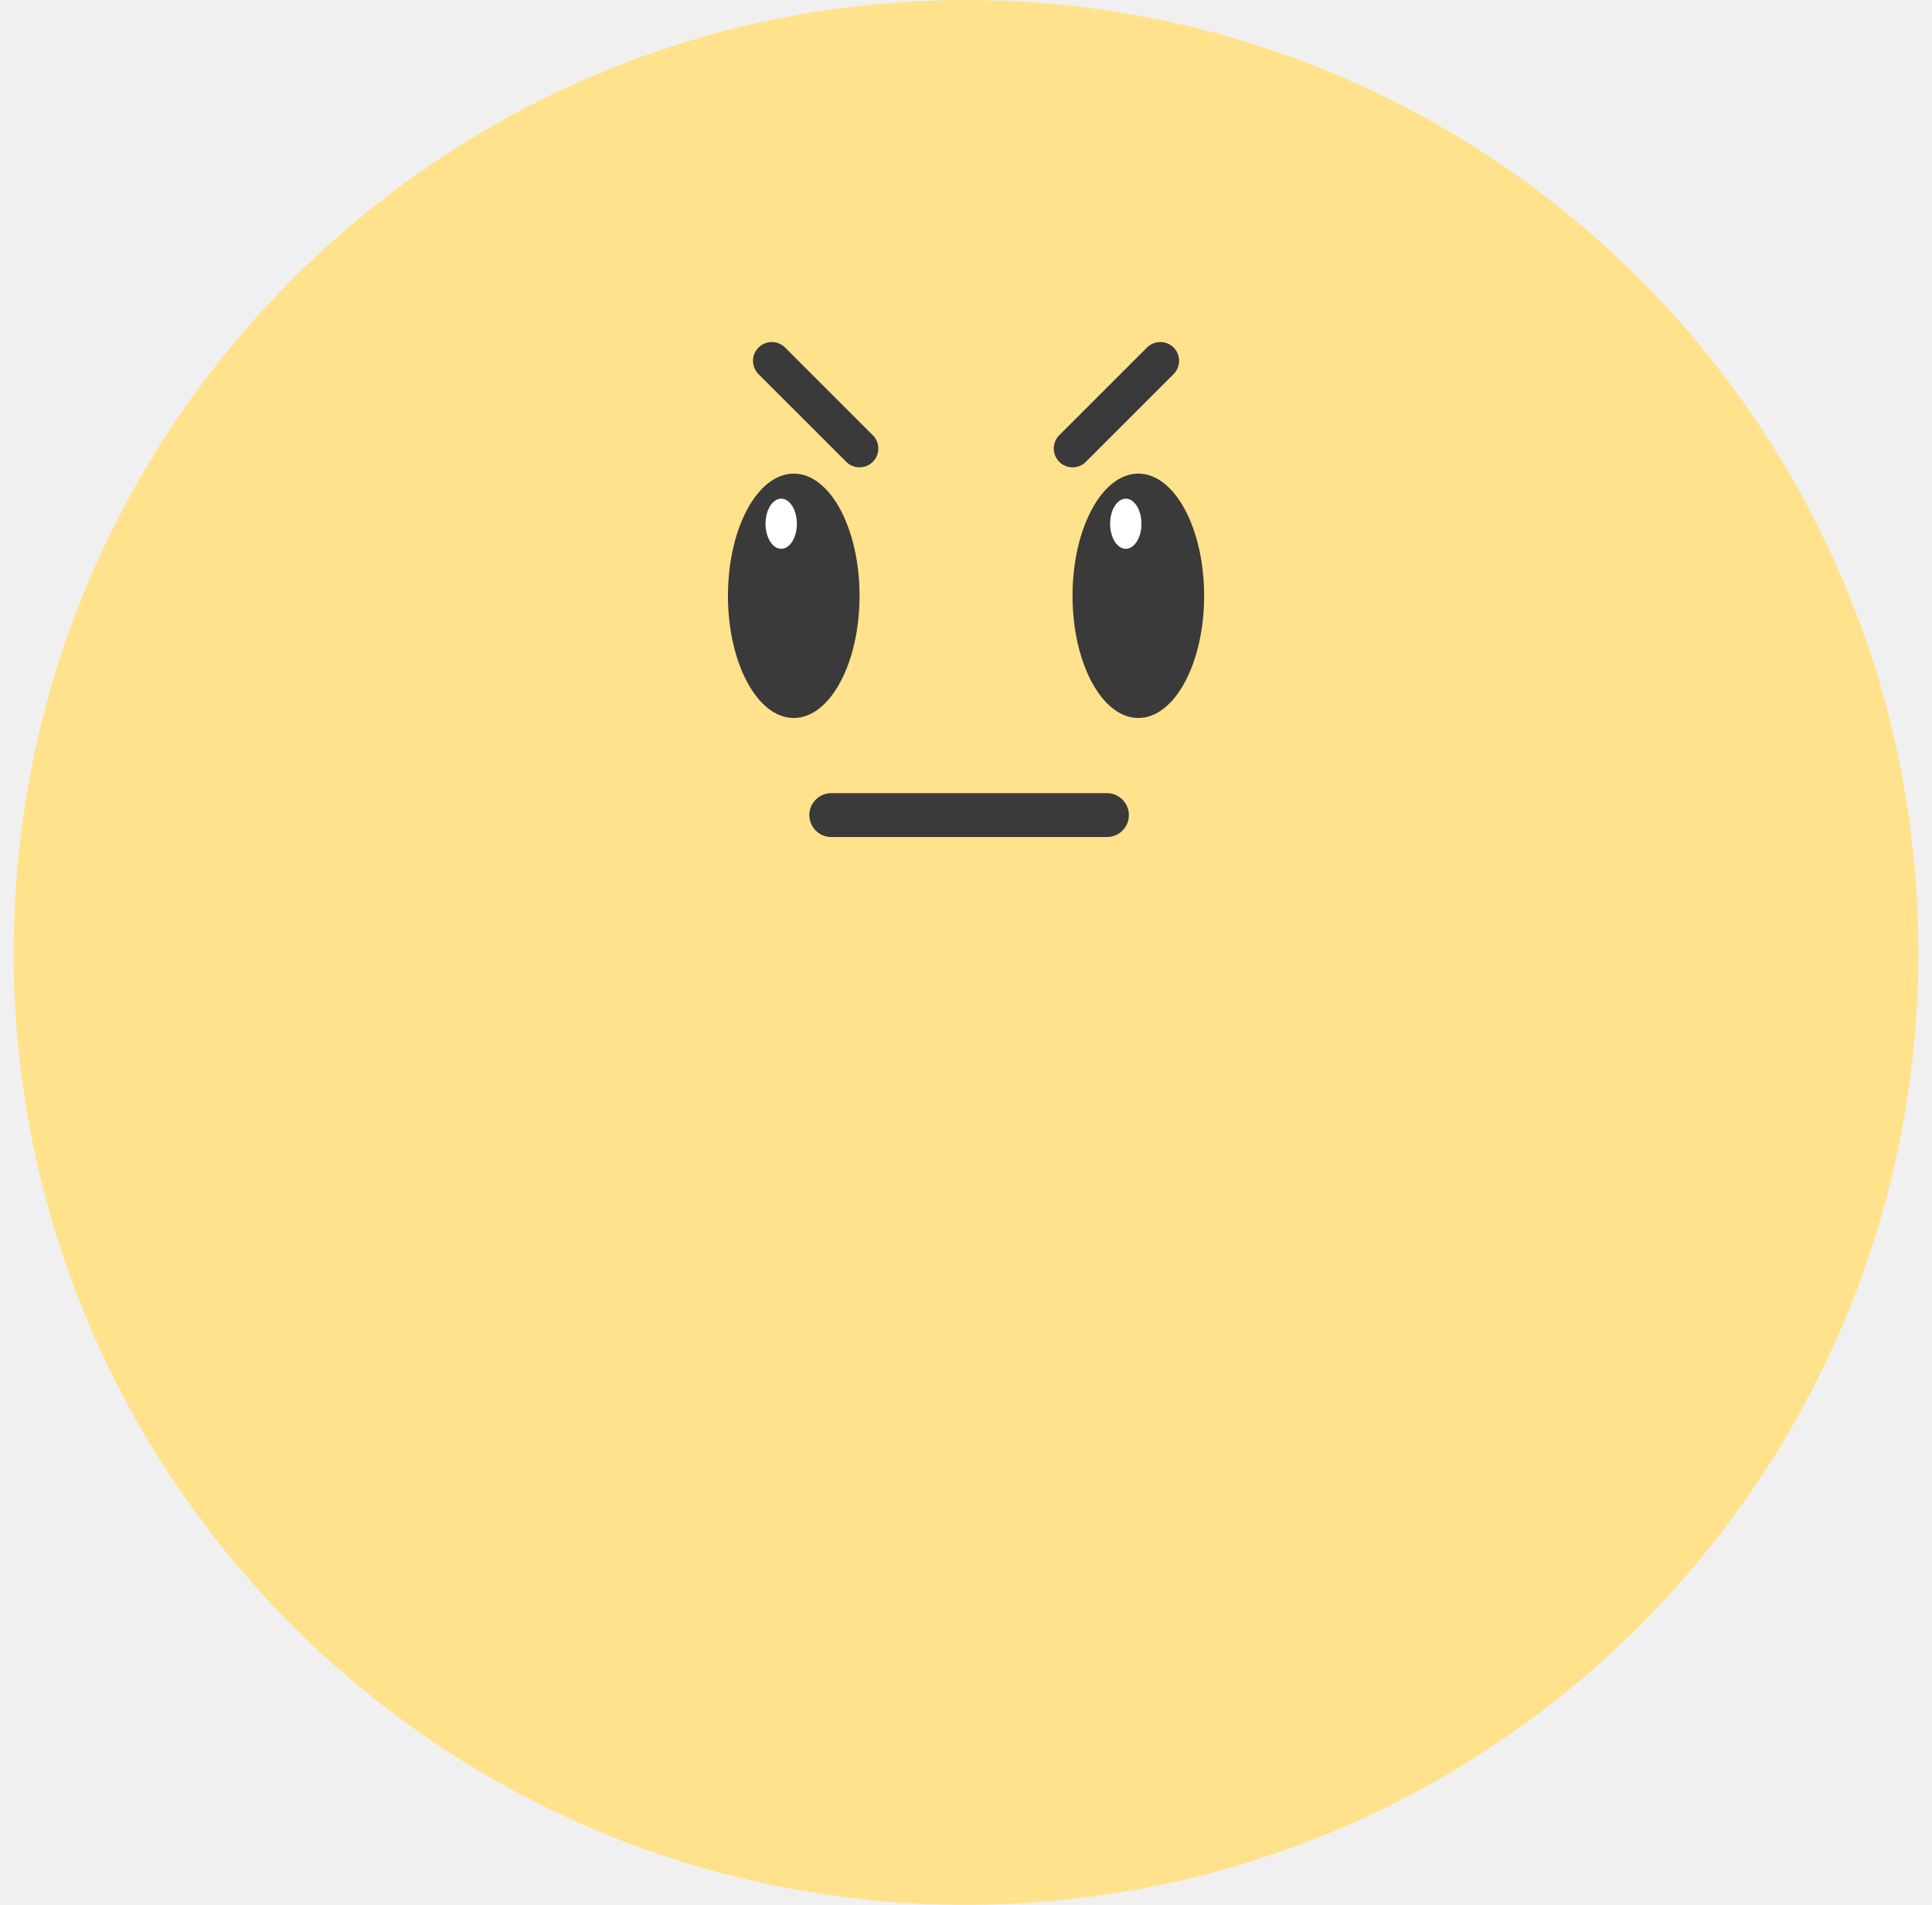
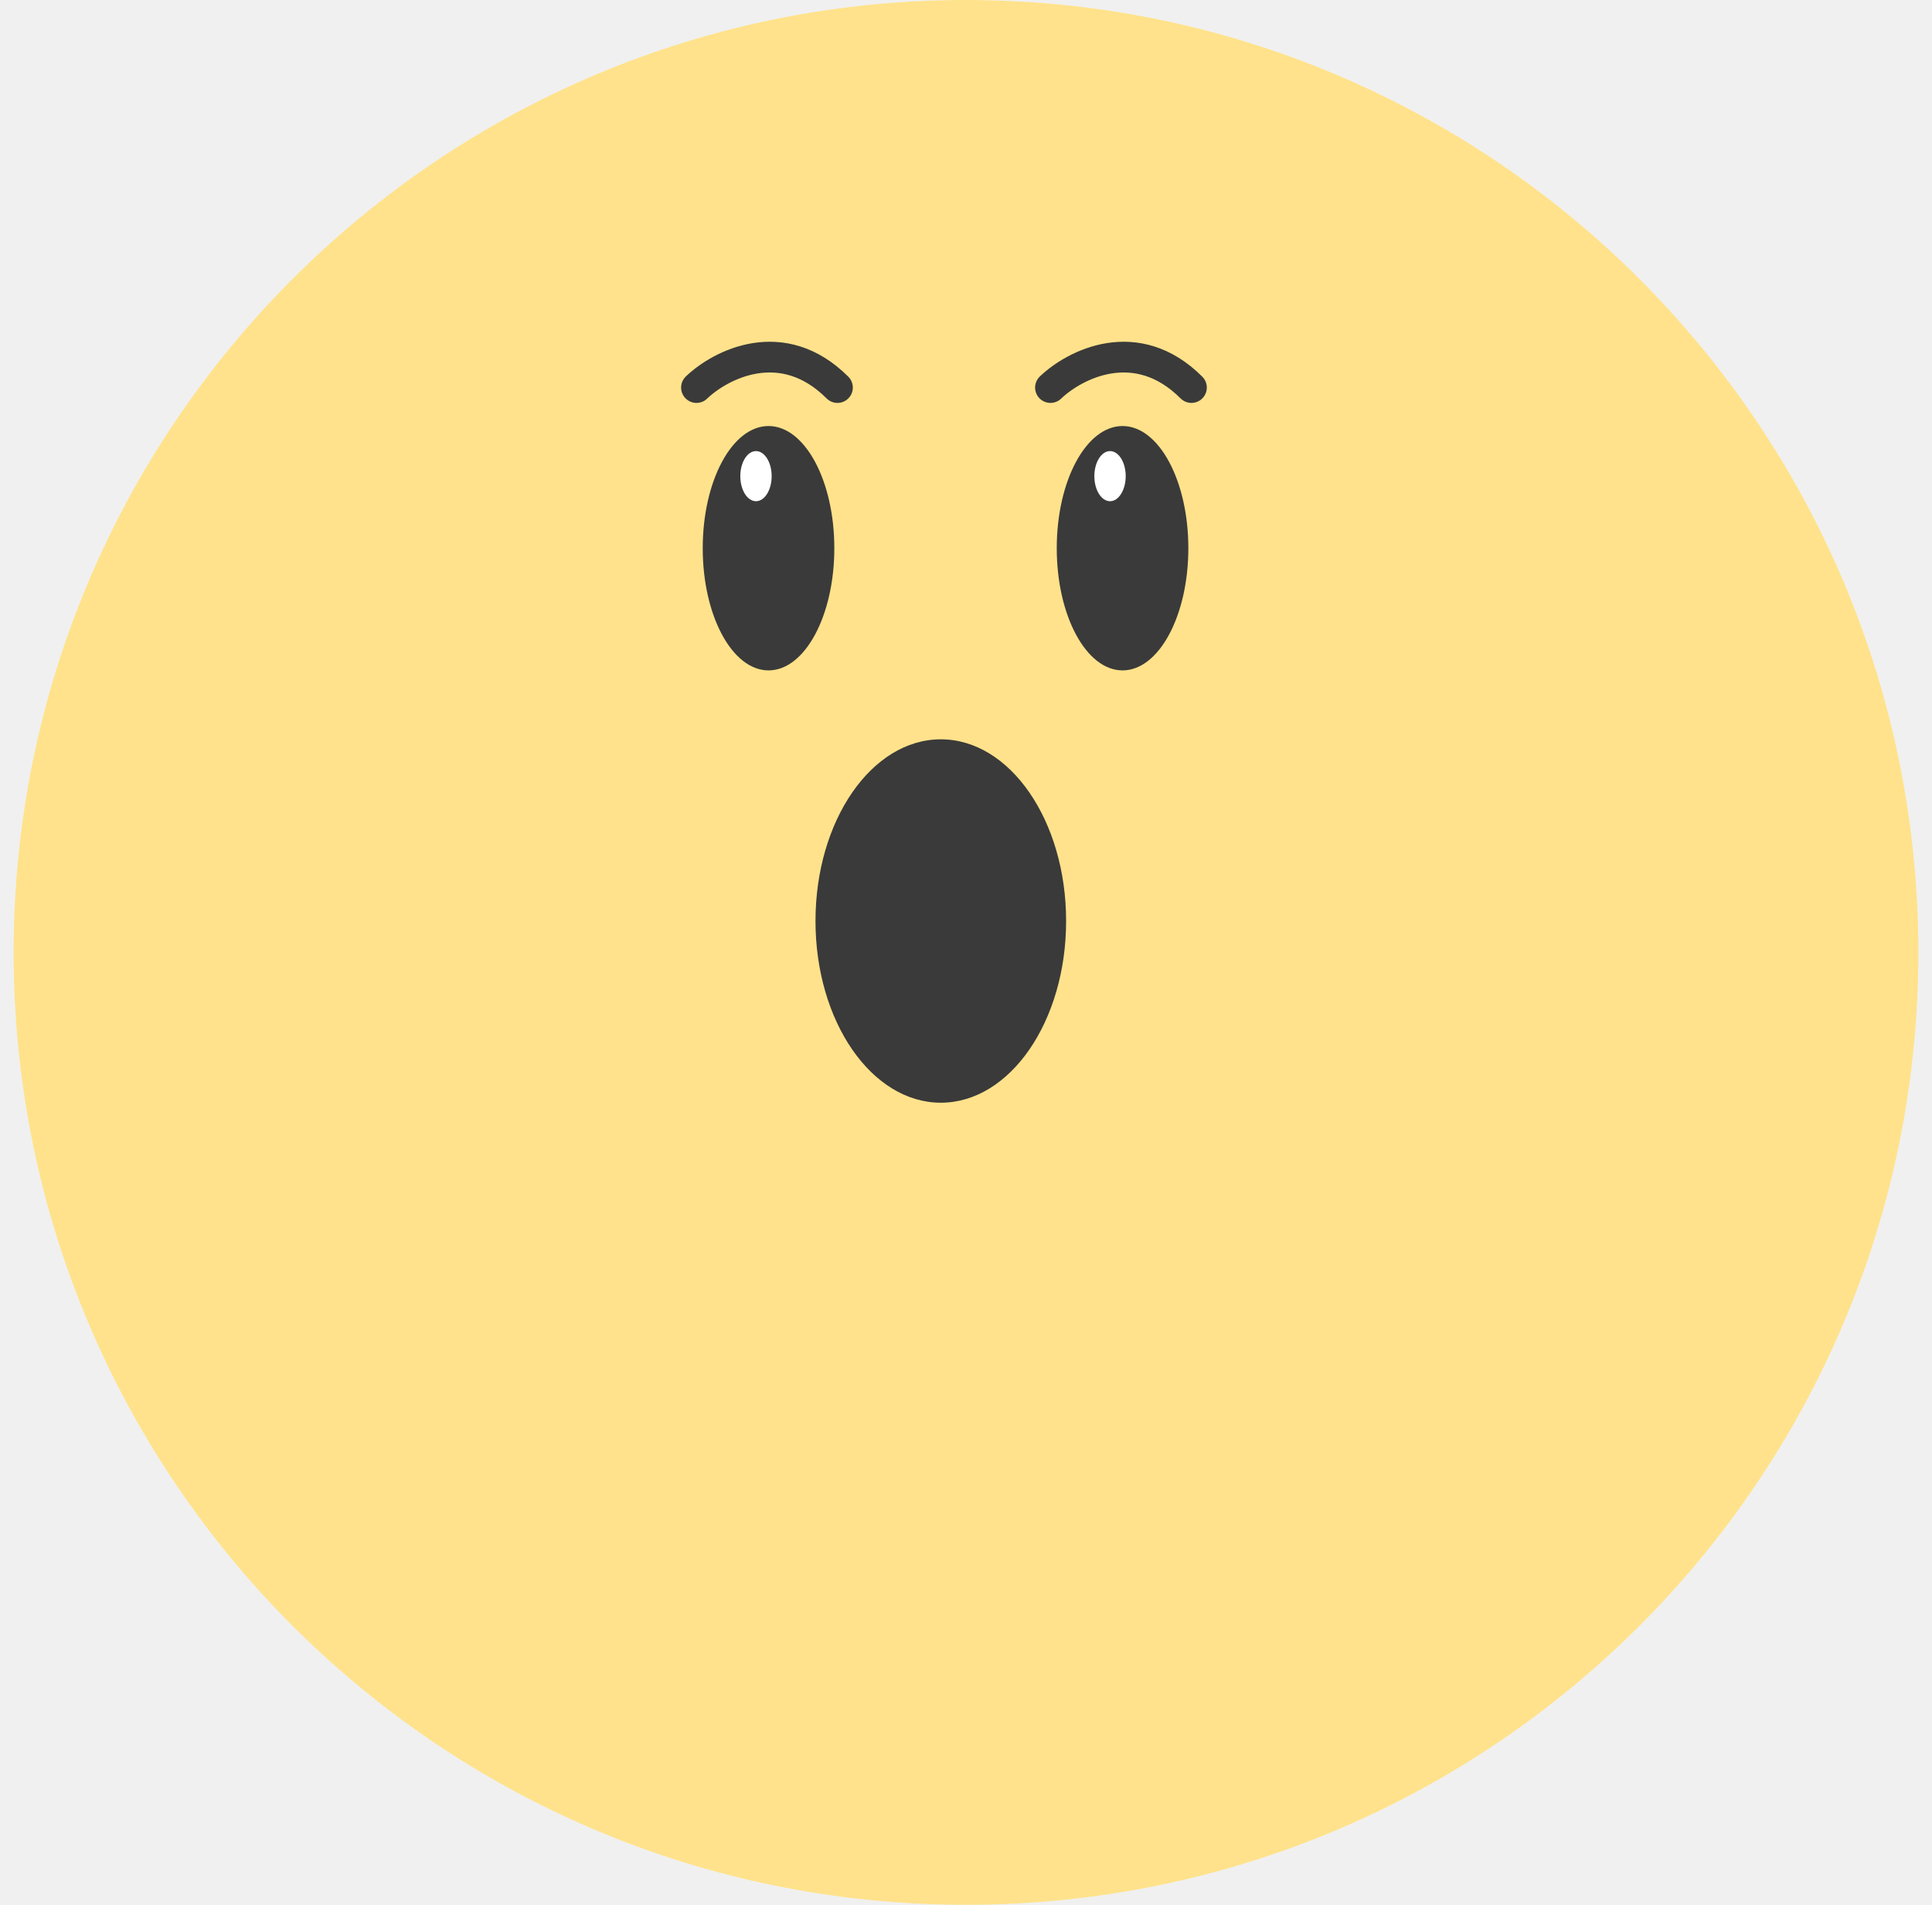
<svg xmlns="http://www.w3.org/2000/svg" width="71" height="70" viewBox="0 0 71 70" fill="none">
  <circle cx="35.5" cy="35" r="35" fill="#F1F7FF" />
-   <mask id="mask0_2956_7016" style="mask-type:alpha" maskUnits="userSpaceOnUse" x="0" y="0" width="71" height="70">
+   <mask id="mask0_2956_6999" style="mask-type:alpha" maskUnits="userSpaceOnUse" x="0" y="0" width="71" height="70">
    <circle cx="35.5" cy="35" r="35" fill="#F1F7FF" />
  </mask>
-   <g mask="url(#mask0_2956_7016)">
-     <g filter="url(#filter0_d_2956_7016)">
-       <path d="M19.733 -3.28C24.696 -18.554 46.304 -18.554 51.267 -3.28C53.486 3.551 59.852 8.175 67.034 8.175C83.094 8.175 89.772 28.726 76.779 38.166C70.968 42.388 68.537 49.871 70.756 56.702C75.719 71.975 58.237 84.677 45.245 75.237C39.434 71.015 31.566 71.015 25.755 75.237C12.763 84.677 -4.719 71.975 0.244 56.702C2.463 49.871 0.032 42.388 -5.779 38.166C-18.772 28.726 -12.094 8.175 3.966 8.175C11.148 8.175 17.514 3.551 19.733 -3.28Z" fill="#FFE28B" />
+   <g mask="url(#mask0_2956_6999)">
+     <g filter="url(#filter0_d_2956_6999)">
+       <path d="M21.692 -12.62C25.747 -25.1 43.403 -25.1 47.457 -12.62L51.023 -1.647C52.836 3.934 58.037 7.713 63.906 7.713H75.444C88.566 7.713 94.021 24.504 83.406 32.217L74.071 38.999C69.323 42.448 67.337 48.562 69.15 54.143L72.716 65.117C76.771 77.596 62.487 87.974 51.871 80.261L42.537 73.479C37.789 70.03 31.361 70.03 26.613 73.479L17.278 80.261C6.663 87.974 -7.621 77.596 -3.566 65.117L-0 54.143C1.813 48.562 -0.174 42.448 -4.921 38.999L-14.256 32.217C-24.872 24.504 -19.416 7.713 -6.294 7.713H5.244C11.113 7.713 16.314 3.934 18.127 -1.647L21.692 -12.62Z" fill="#FFE28B" />
    </g>
-     <path d="M28.363 13.26L31.587 16.483" stroke="#3A3A3A" stroke-width="1.382" stroke-linecap="round" />
-     <ellipse cx="29.17" cy="21.895" rx="2.418" ry="4.49" fill="#3A3A3A" />
-     <ellipse cx="28.709" cy="19.247" rx="0.576" ry="0.921" fill="white" />
-     <path d="M42.64 13.26L39.416 16.483" stroke="#3A3A3A" stroke-width="1.382" stroke-linecap="round" />
-     <ellipse cx="41.833" cy="21.895" rx="2.418" ry="4.49" fill="#3A3A3A" />
-     <ellipse cx="41.372" cy="19.247" rx="0.576" ry="0.921" fill="white" />
-     <rect x="29.743" y="29.148" width="11.743" height="1.612" rx="0.806" fill="#3A3A3A" />
+     <ellipse cx="34.574" cy="33.846" rx="4.605" ry="6.677" fill="#3A3A3A" />
+     <ellipse cx="28.243" cy="20.146" rx="2.418" ry="4.49" fill="#3A3A3A" />
+     <ellipse cx="27.782" cy="17.498" rx="0.576" ry="0.921" fill="white" />
+     <path d="M25.595 14.242C26.477 13.398 28.749 12.216 30.776 14.242" stroke="#3A3A3A" stroke-width="1.129" stroke-linecap="round" />
+     <ellipse cx="41.253" cy="20.146" rx="2.418" ry="4.49" fill="#3A3A3A" />
+     <ellipse cx="40.793" cy="17.498" rx="0.576" ry="0.921" fill="white" />
+     <path d="M38.604 14.242C39.487 13.398 41.759 12.216 43.785 14.242" stroke="#3A3A3A" stroke-width="1.129" stroke-linecap="round" />
  </g>
  <defs>
-     <filter id="filter0_d_2956_7016" x="-14.486" y="-16.578" width="99.973" height="96.898" filterUnits="userSpaceOnUse" color-interpolation-filters="sRGB">
+     <filter id="filter0_d_2956_6999" x="-21.37" y="-23.485" width="111.891" height="107.9" filterUnits="userSpaceOnUse" color-interpolation-filters="sRGB">
      <feFlood flood-opacity="0" result="BackgroundImageFix" />
      <feColorMatrix in="SourceAlpha" type="matrix" values="0 0 0 0 0 0 0 0 0 0 0 0 0 0 0 0 0 0 127 0" result="hardAlpha" />
      <feOffset />
-       <feGaussianBlur stdDeviation="0.921" />
+       <feGaussianBlur stdDeviation="0.753" />
      <feComposite in2="hardAlpha" operator="out" />
      <feColorMatrix type="matrix" values="0 0 0 0 1 0 0 0 0 0.943 0 0 0 0 0.773 0 0 0 1 0" />
-       <feBlend mode="normal" in2="BackgroundImageFix" result="effect1_dropShadow_2956_7016" />
-       <feBlend mode="normal" in="SourceGraphic" in2="effect1_dropShadow_2956_7016" result="shape" />
+       <feBlend mode="normal" in2="BackgroundImageFix" result="effect1_dropShadow_2956_6999" />
+       <feBlend mode="normal" in="SourceGraphic" in2="effect1_dropShadow_2956_6999" result="shape" />
    </filter>
  </defs>
</svg>
